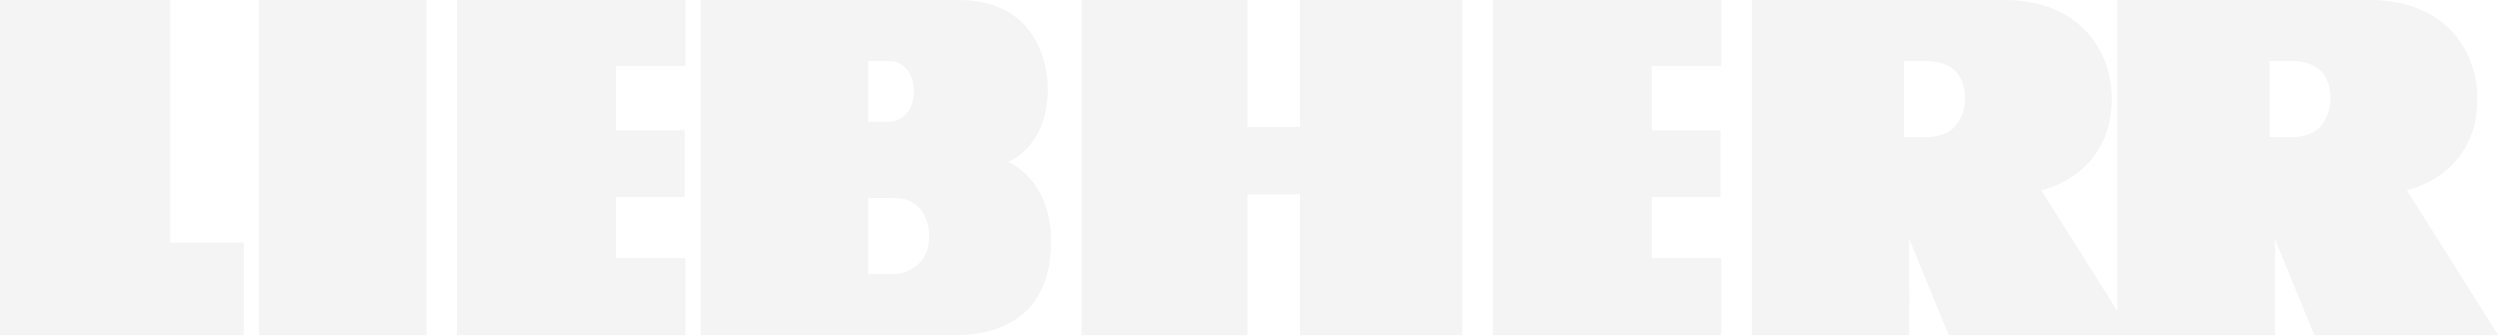
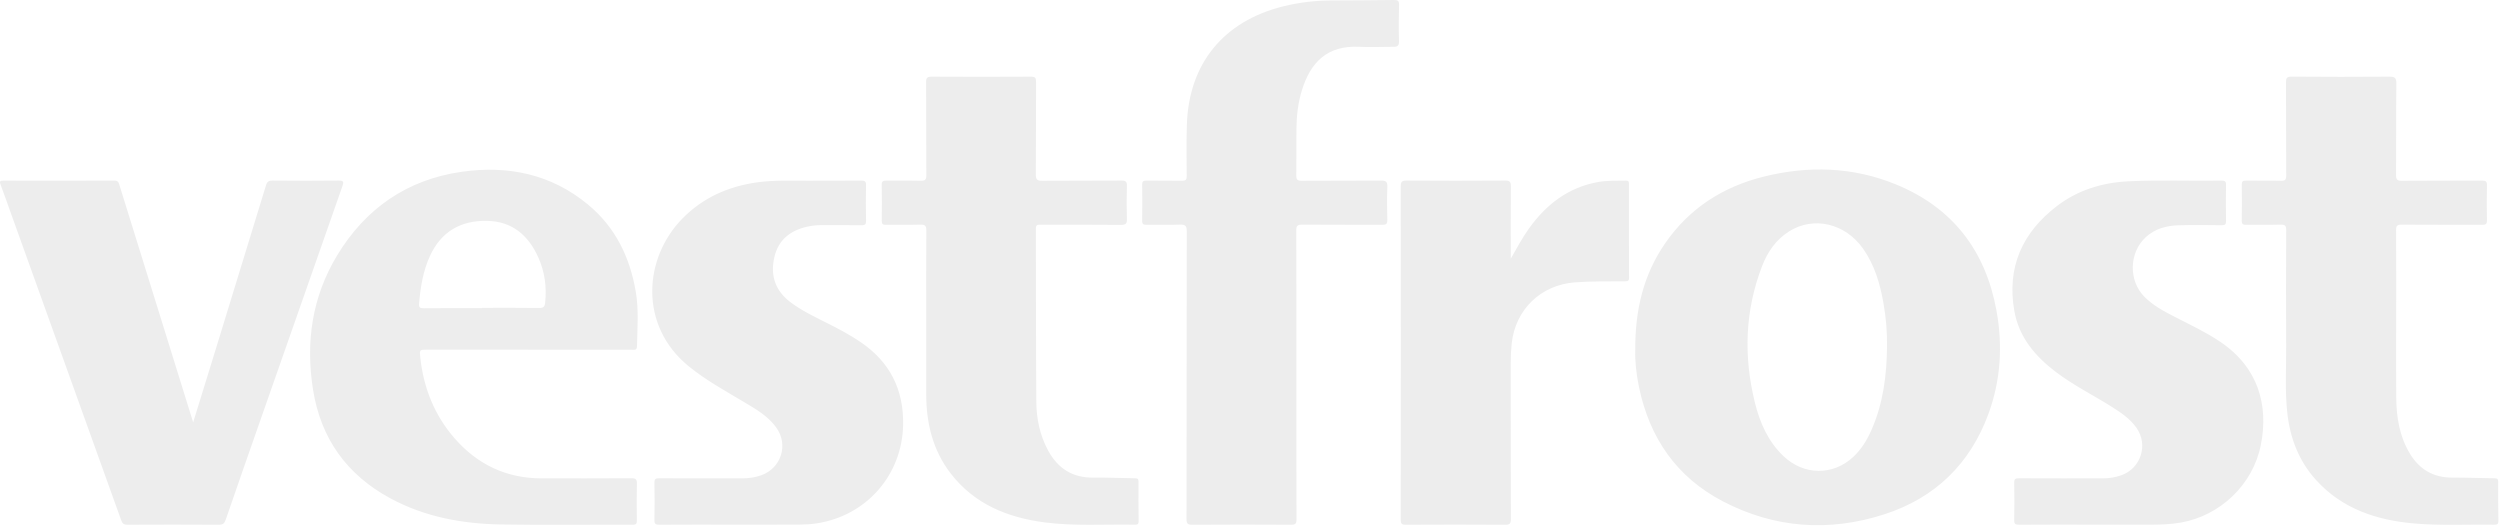
- <svg xmlns="http://www.w3.org/2000/svg" width="746px" height="100px" viewBox="0 0 746 100" version="1.1">
-   <g id="Symbols" stroke="none" stroke-width="1" fill="none" fill-rule="evenodd" opacity="0.119">
-     <g id="футер-hd-new" transform="translate(-345, -95)" fill="#9E9E9E" fill-rule="nonzero">
-       <g id="футер-hd">
-         <g id="подложка">
-           <path d="M604.091,154.097 L604.091,176.818 L611.633,176.818 C615.583,176.818 619.605,174.199 621.089,171.142 C622.264,168.718 623.07,163.96 620.98,159.505 C618.224,153.635 612.202,154.164 611.627,154.091 L604.091,154.091 L604.091,154.097 Z M604.091,113.182 L604.091,131.364 L610.139,131.364 C613.34,131.364 615.721,129.276 616.831,126.826 C617.71,124.881 618.343,121.074 616.742,117.52 C614.808,113.213 611.057,113.224 610.174,113.182 L604.091,113.182 L604.091,113.182 Z M554.091,95 C554.091,95 619.851,95.016 631.089,95.011 C652.559,94.989 657.614,111.645 657.651,121.419 C657.714,138.985 645.803,143.299 645.803,143.299 C645.803,143.299 658.636,148.304 658.636,167.024 C658.636,196.187 632.758,194.993 628.753,194.993 L554.091,194.993 L554.091,95 Z M858.636,195 L858.636,172.034 L837.889,172.034 L837.889,153.811 L858.421,153.811 L858.421,133.917 L837.889,133.917 L837.889,114.653 L858.636,114.653 L858.636,95 L790.455,95 L790.455,195 L858.636,195 Z M732.954,195 L781.364,195 L781.364,95 L732.954,95 L732.954,132.882 L717.259,132.882 L717.259,95 L667.727,95 L667.727,195 L717.259,195 L717.259,152.978 L732.954,152.978 L732.954,195 Z M549.545,195 L549.545,172.034 L528.798,172.034 L528.798,153.811 L549.325,153.811 L549.325,133.917 L528.798,133.917 L528.798,114.653 L549.545,114.653 L549.545,95 L481.364,95 L481.364,195 L549.545,195 Z M422.273,95 L472.273,95 L472.273,195 L422.273,195 L422.273,95 Z M417.727,195 L417.727,167.396 L395.79,167.396 L395.79,95 L345,95 L345,195 L417.727,195 Z M913.182,113.182 L913.182,135.909 L919.457,135.909 C926.254,135.909 928.669,133.004 930.161,129.936 C931.345,127.503 932.134,123.111 930.166,118.609 C929.087,116.161 926.254,113.187 919.457,113.187 L913.182,113.187 L913.182,113.182 Z M867.727,95.011 L942.747,95 C966.256,95 975.143,110.787 975.143,124.411 C975.143,147.612 954.096,151.763 954.096,151.763 L981.364,195 L926.51,195 L914.719,166.279 L914.741,195 L867.727,195 L867.727,95.011 Z M1022.273,113.182 L1022.273,135.909 L1028.553,135.909 C1035.361,135.909 1037.77,133.004 1039.25,129.936 C1040.434,127.503 1041.229,123.111 1039.25,118.609 C1038.182,116.161 1035.361,113.187 1028.547,113.187 L1022.273,113.187 L1022.273,113.182 Z M976.818,95.011 L1051.834,95 C1075.351,95 1084.239,110.787 1084.239,124.411 C1084.239,147.612 1063.19,151.763 1063.19,151.763 L1090.455,195 L1035.601,195 L1023.814,166.279 L1023.831,195 L976.818,195 L976.818,95.011 Z" id="logo-bg" />
-         </g>
-       </g>
-     </g>
-   </g>
+ <svg xmlns="http://www.w3.org/2000/svg" width="714" height="150" viewBox="0 0 714 150">
+   <path fill="#EDEDED" fill-rule="evenodd" d="M864.721,145.446 C877.527,142.264 890.25,142.645 902.522,147.685 C918.721,154.337 928.077,166.624 931.188,183.673 C933.01,193.664 932.426,203.541 928.927,213.119 C923.688,227.463 913.679,237.199 899.156,241.889 C883.391,246.978 867.828,245.877 853.079,238.195 C839.818,231.288 832.119,220.058 829.099,205.569 C828.302,201.747 827.924,197.879 828.027,195.018 C827.966,183.316 830.448,173.371 836.551,164.511 C843.429,154.527 853.019,148.353 864.721,145.446 Z M492.889,144.059 C506.075,142.183 518.413,144.717 528.919,153.409 C536.763,159.898 540.914,168.468 542.588,178.374 C543.46,183.533 543.019,188.686 542.931,193.851 C542.909,195.091 542.214,194.892 541.485,194.892 L541.485,194.892 L511.874,194.892 L511.874,194.863 C502.272,194.863 492.67,194.862 483.068,194.863 C480.81,194.863 480.79,194.867 481.032,197.1 C481.967,205.747 485.047,213.531 490.789,220.131 C497.348,227.67 505.644,231.633 515.755,231.62 C524.284,231.61 532.813,231.648 541.342,231.584 C542.636,231.574 542.925,231.947 542.896,233.169 C542.812,236.637 542.84,240.108 542.884,243.577 C542.895,244.471 542.791,244.871 541.706,244.867 C529.153,244.823 516.598,245.001 504.049,244.787 C493.028,244.6 482.329,242.638 472.496,237.328 C460.046,230.606 452.633,220.25 450.41,206.339 C448.246,192.795 450.103,179.843 457.26,167.982 C465.361,154.556 477.263,146.281 492.889,144.059 Z M1015.498,116.888 C1024.778,116.964 1034.059,116.969 1043.338,116.897 C1044.902,116.885 1045.417,117.177 1045.397,118.868 C1045.297,127.567 1045.38,136.268 1045.316,144.967 C1045.307,146.294 1045.633,146.644 1046.981,146.632 C1054.598,146.561 1062.216,146.62 1069.833,146.573 C1070.938,146.566 1071.303,146.828 1071.276,147.973 C1071.198,151.28 1071.196,154.592 1071.275,157.899 C1071.301,159.003 1070.926,159.216 1069.91,159.211 C1062.239,159.176 1054.568,159.227 1046.898,159.163 C1045.614,159.153 1045.313,159.505 1045.321,160.747 C1045.377,169.233 1045.351,177.72 1045.351,186.207 L1045.344,186.207 C1045.344,193.679 1045.283,201.152 1045.364,208.624 C1045.426,214.218 1046.304,219.668 1049.273,224.565 C1052.006,229.073 1055.98,231.423 1061.359,231.401 C1065.377,231.384 1069.395,231.565 1073.414,231.595 C1074.26,231.602 1074.491,231.837 1074.485,232.671 C1074.46,236.353 1074.473,240.036 1074.547,243.717 C1074.565,244.652 1074.26,244.867 1073.375,244.855 C1065.709,244.747 1058.028,245.175 1050.382,244.494 C1039.69,243.541 1029.926,240.31 1022.482,232.112 C1017.463,226.584 1014.967,219.924 1014.212,212.581 C1013.578,206.406 1013.959,200.21 1013.924,194.024 C1013.861,182.922 1013.883,171.82 1013.938,160.718 C1013.945,159.445 1013.59,159.128 1012.352,159.16 C1009.082,159.246 1005.808,159.159 1002.537,159.212 C1001.583,159.228 1001.225,159.004 1001.242,157.984 C1001.304,154.569 1001.297,151.152 1001.249,147.737 C1001.235,146.804 1001.559,146.571 1002.45,146.583 C1005.775,146.628 1009.103,146.547 1012.426,146.629 C1013.605,146.658 1013.947,146.385 1013.938,145.155 C1013.878,136.295 1013.933,127.435 1013.876,118.575 C1013.868,117.301 1014.096,116.877 1015.498,116.888 Z M655.428,116.899 C656.669,116.891 656.907,117.246 656.9,118.41 C656.849,127.218 656.916,136.027 656.83,144.834 C656.815,146.374 657.31,146.643 658.707,146.631 C666.218,146.566 673.73,146.627 681.241,146.566 C682.503,146.556 682.889,146.873 682.848,148.155 C682.75,151.248 682.739,154.349 682.845,157.442 C682.892,158.819 682.579,159.246 681.107,159.23 C673.489,159.146 665.87,159.194 658.252,159.187 C657.477,159.186 656.84,159.082 656.845,160.276 C656.901,176.771 656.838,193.266 656.972,209.761 C657.011,214.575 657.975,219.289 660.312,223.615 C663.092,228.762 667.289,231.49 673.291,231.406 C677.253,231.351 681.22,231.563 685.185,231.595 C685.991,231.601 686.163,231.858 686.158,232.603 C686.135,236.339 686.135,240.076 686.194,243.812 C686.207,244.696 685.887,244.865 685.088,244.851 C676.515,244.696 667.915,245.31 659.376,244.198 C648.727,242.811 639.28,238.98 632.516,230.215 C627.417,223.606 625.558,215.935 625.53,207.741 C625.506,200.428 625.526,193.114 625.526,185.8 C625.527,177.472 625.493,169.144 625.56,160.817 C625.571,159.449 625.162,159.124 623.852,159.161 C620.582,159.252 617.307,159.165 614.035,159.208 C613.145,159.22 612.813,158.983 612.826,158.048 C612.874,154.632 612.883,151.214 612.818,147.799 C612.799,146.755 613.202,146.568 614.132,146.581 C617.404,146.626 620.679,146.54 623.949,146.625 C625.207,146.657 625.567,146.314 625.558,145.037 C625.5,136.176 625.552,127.313 625.497,118.452 C625.489,117.186 625.862,116.892 627.1,116.899 C636.542,116.953 645.985,116.956 655.428,116.899 Z M790.849,146.566 C792.217,146.557 792.517,146.97 792.506,148.259 C792.444,155.133 792.477,162.007 792.477,168.881 C794.176,165.924 795.728,162.968 797.682,160.244 C802.627,153.352 808.941,148.476 817.528,146.967 C820.133,146.509 822.763,146.637 825.388,146.585 C826.341,146.566 826.229,147.155 826.229,147.744 C826.228,156.603 826.214,165.463 826.252,174.322 C826.255,175.242 825.887,175.33 825.124,175.34 C820.356,175.398 815.583,175.276 810.821,175.636 C801.039,176.376 793.771,183.419 792.739,193.125 C792.546,194.932 792.467,196.736 792.469,198.551 C792.48,213.441 792.455,228.331 792.509,243.221 C792.513,244.558 792.186,244.881 790.848,244.872 C781.408,244.808 771.968,244.813 762.527,244.868 C761.311,244.875 761.046,244.567 761.048,243.378 C761.084,211.676 761.083,179.975 761.049,148.274 C761.048,146.999 761.293,146.557 762.69,146.566 C772.076,146.633 781.463,146.63 790.849,146.566 Z M760.567,96.386 C760.473,99.854 760.452,103.328 760.556,106.795 C760.594,108.045 760.135,108.366 759.037,108.364 C755.764,108.357 752.484,108.528 749.22,108.368 C739.97,107.912 735.293,112.872 732.849,120.698 C731.712,124.339 731.296,128.098 731.259,131.894 C731.218,136.271 731.295,140.65 731.22,145.027 C731.199,146.263 731.499,146.642 732.796,146.63 C740.308,146.566 747.82,146.633 755.331,146.571 C756.725,146.559 757.295,146.8 757.226,148.363 C757.087,151.507 757.134,154.663 757.216,157.811 C757.245,158.974 756.843,159.219 755.752,159.212 C748.133,159.169 740.513,159.221 732.894,159.159 C731.571,159.149 731.21,159.485 731.215,160.827 C731.269,174.601 731.248,188.375 731.248,202.15 C731.249,215.87 731.23,229.591 731.279,243.312 C731.284,244.573 730.952,244.875 729.703,244.868 C720.313,244.812 710.923,244.807 701.534,244.872 C700.198,244.881 699.869,244.563 699.871,243.23 C699.913,215.842 699.888,188.454 699.941,161.066 C699.944,159.5 699.539,159.09 697.996,159.151 C694.836,159.276 691.666,159.159 688.501,159.21 C687.556,159.226 687.177,159.012 687.195,157.981 C687.259,154.565 687.253,151.147 687.203,147.731 C687.189,146.782 687.539,146.569 688.419,146.58 C691.799,146.623 695.181,146.561 698.56,146.623 C699.609,146.642 699.932,146.347 699.924,145.282 C699.886,140.371 699.812,135.456 699.973,130.549 C700.543,113.168 710.436,101.067 727.416,96.832 C731.905,95.713 736.462,95.154 741.092,95.137 C747.1,95.116 753.107,95.084 759.114,95.001 C760.187,94.986 760.599,95.202 760.567,96.386 Z M458.797,148.155 C451.09,170.07 443.416,191.996 435.739,213.921 C432.297,223.753 428.843,233.581 425.462,243.433 C425.088,244.524 424.641,244.876 423.48,244.869 C414.789,244.814 406.097,244.819 397.405,244.863 C396.373,244.868 395.964,244.556 395.616,243.583 C385.157,214.396 374.657,185.223 364.166,156.047 C363.175,153.293 362.228,150.524 361.186,147.79 C360.842,146.885 360.907,146.581 361.968,146.584 C372.537,146.61 383.107,146.618 393.676,146.573 C394.817,146.568 394.916,147.224 395.158,148.006 C401.351,167.972 407.559,187.935 413.765,207.898 C414.521,210.328 415.278,212.758 416.169,215.623 C418.44,208.266 420.58,201.356 422.705,194.442 C427.471,178.942 432.239,163.443 436.968,147.932 C437.289,146.881 437.762,146.558 438.864,146.568 C445.141,146.628 451.419,146.639 457.695,146.567 C459.136,146.551 459.227,146.935 458.797,148.155 Z M995.472,146.58 C996.45,146.566 996.77,146.825 996.752,147.83 C996.693,151.245 996.693,154.662 996.757,158.077 C996.776,159.074 996.486,159.336 995.499,159.324 C991.423,159.273 987.343,159.227 983.269,159.337 C979.775,159.431 976.477,160.303 973.822,162.748 C969.053,167.14 968.868,175.103 973.399,179.714 C975.913,182.271 979.042,183.917 982.186,185.531 C986.557,187.776 991.015,189.858 995.105,192.616 C1005.926,199.912 1008.962,210.661 1006.691,222.091 C1004.426,233.491 995.018,242.302 983.804,244.255 C980.829,244.773 977.844,244.856 974.84,244.845 C969.314,244.823 963.789,244.838 958.264,244.838 C951.398,244.838 944.531,244.81 937.666,244.865 C936.539,244.874 936.227,244.598 936.253,243.466 C936.333,239.945 936.33,236.421 936.257,232.9 C936.236,231.819 936.585,231.59 937.605,231.595 C945.597,231.635 953.59,231.618 961.583,231.62 C963.365,231.621 965.099,231.342 966.782,230.759 C972.451,228.795 974.629,222.023 971.148,217.139 C969.308,214.559 966.727,212.827 964.094,211.167 C958.806,207.835 953.178,205.044 948.176,201.254 C942.253,196.766 937.635,191.343 936.299,183.827 C934.084,171.361 938.554,161.422 948.463,153.844 C954.447,149.268 961.434,147.136 968.929,146.776 C977.771,146.351 986.624,146.709 995.472,146.58 Z M606.975,146.578 C607.995,146.569 608.363,146.804 608.339,147.904 C608.262,151.265 608.276,154.63 608.343,157.992 C608.363,159.016 608.116,159.348 607.034,159.328 C603.227,159.259 599.417,159.319 595.608,159.293 C594.202,159.283 592.821,159.445 591.464,159.756 C586.704,160.845 583.326,163.475 582.171,168.382 C580.942,173.607 582.358,177.959 586.709,181.269 C589.879,183.68 593.458,185.38 596.994,187.152 C600.343,188.83 603.648,190.572 606.757,192.676 C615.155,198.358 619.121,206.285 618.931,216.322 C618.658,230.676 608.451,242.31 594.212,244.48 C592.63,244.721 591.012,244.813 589.409,244.822 C582.864,244.859 576.319,244.837 569.775,244.838 L559.555,244.833 C556.148,244.833 552.742,244.839 549.335,244.864 C548.246,244.872 547.874,244.655 547.902,243.487 C547.987,239.966 547.973,236.441 547.903,232.919 C547.882,231.855 548.205,231.589 549.244,231.594 C557.184,231.635 565.124,231.621 573.063,231.615 C574.894,231.613 576.683,231.358 578.419,230.736 C584.131,228.687 586.254,222.014 582.698,217.095 C580.284,213.756 576.754,211.766 573.308,209.714 C567.936,206.515 562.456,203.51 557.588,199.517 C543.53,187.987 544.739,168.826 555.866,157.446 C561.69,151.491 568.881,148.285 577.075,147.1 C582.038,146.382 587.027,146.649 592.007,146.61 C596.996,146.571 601.986,146.623 606.975,146.578 Z M893.058,165.973 C887.946,158.767 878.993,156.682 871.991,161.067 C868.212,163.432 865.806,166.968 864.247,171.013 C859.34,183.746 858.945,196.769 862.183,209.931 C863.599,215.69 865.934,221.037 870.339,225.252 C876.135,230.799 884.524,230.903 890.316,225.471 C892.57,223.358 894.17,220.767 895.418,217.969 C898.826,210.325 899.852,202.23 899.934,193.964 C900.008,189.79 899.629,185.649 898.91,181.549 C897.939,176.004 896.372,170.645 893.058,165.973 Z M500.136,158.076 C492.55,157.925 486.936,161.189 483.761,168.181 C481.82,172.454 481.081,177.014 480.697,181.657 C480.6,182.828 480.917,183.044 482.026,183.033 C487.549,182.975 493.074,183.006 498.598,183.006 L498.598,183.006 L498.598,182.922 C504.067,182.922 509.538,182.878 515.007,182.956 C516.208,182.973 516.584,182.566 516.696,181.477 C517.16,176.989 516.6,172.643 514.747,168.528 C511.923,162.256 507.342,158.22 500.136,158.076 Z" transform="translate(-361 -95)" />
</svg>
